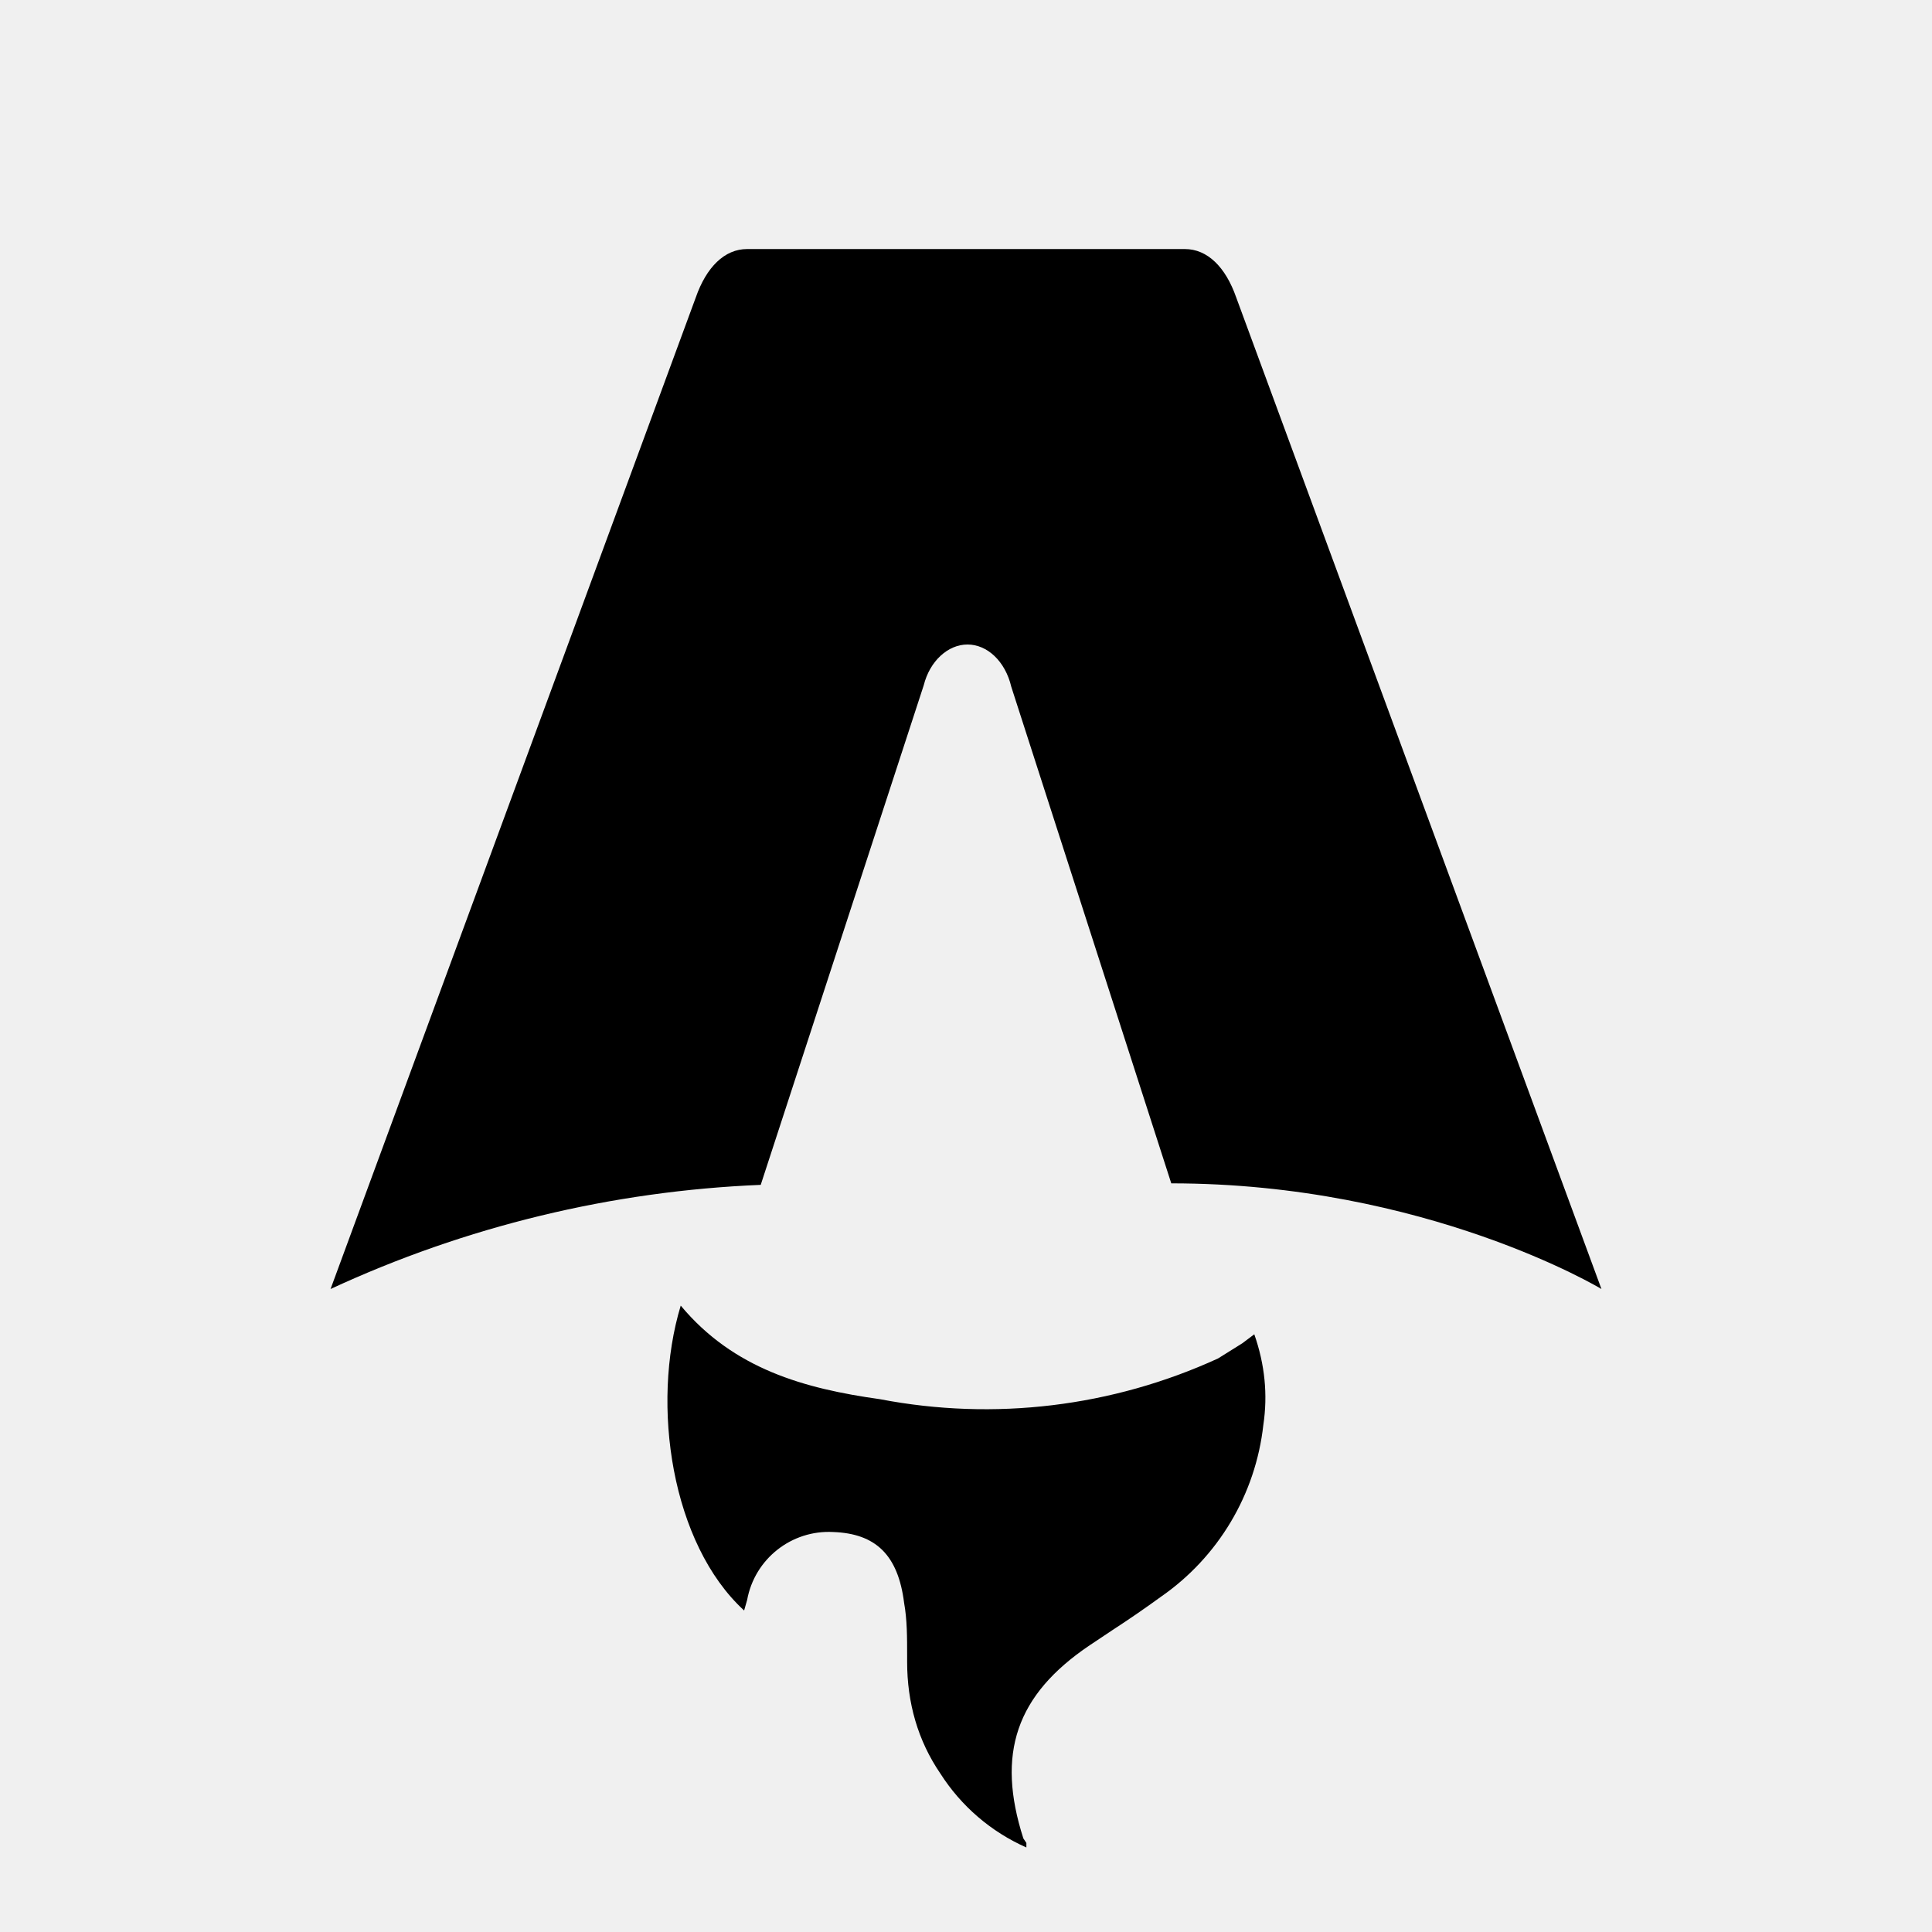
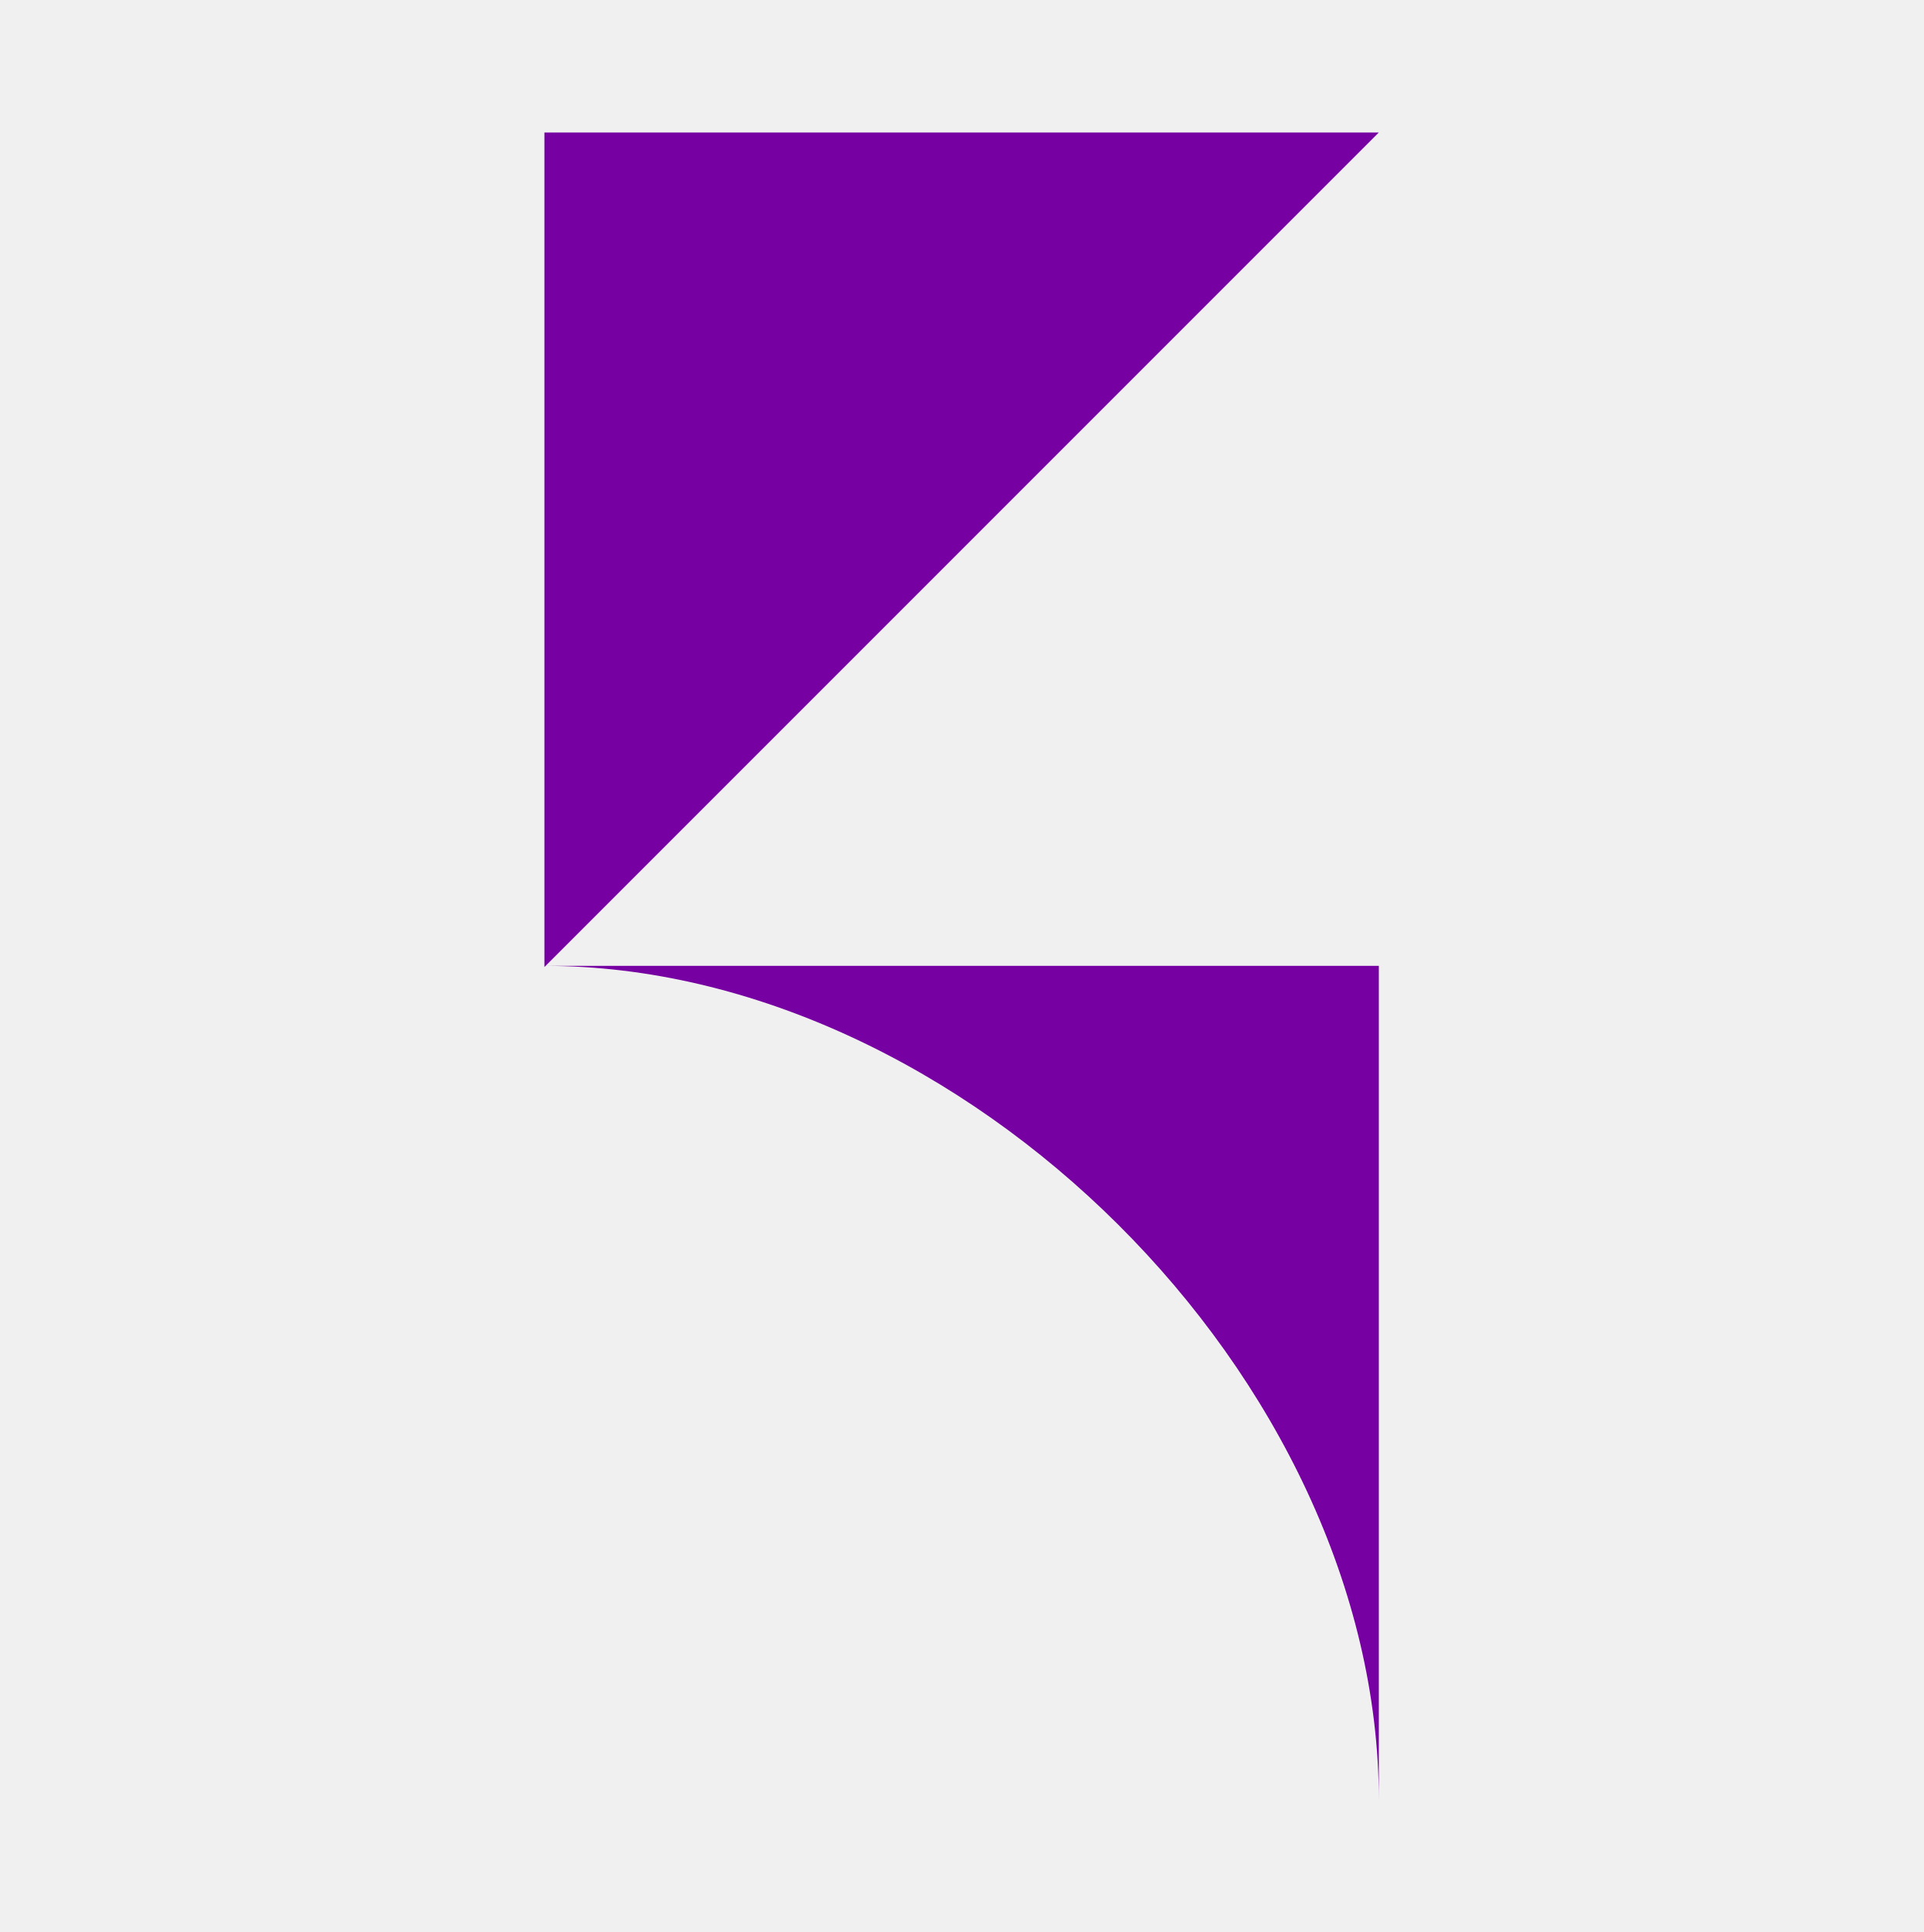
- <svg xmlns="http://www.w3.org/2000/svg" fill="none" viewBox="0 0 128 128">
-   <path d="M50.4 78.5a75.1 75.1 0 0 0-28.5 6.9l24.2-65.7c.7-2 1.9-3.2 3.4-3.2h29c1.5 0 2.7 1.2 3.4 3.2l24.2 65.7s-11.6-7-28.5-7L67 45.5c-.4-1.7-1.6-2.8-2.9-2.8-1.3 0-2.5 1.1-2.9 2.7L50.4 78.5Zm-1.1 28.2Zm-4.2-20.2c-2 6.6-.6 15.8 4.2 20.2a17.5 17.5 0 0 1 .2-.7 5.5 5.5 0 0 1 5.7-4.5c2.8.1 4.3 1.5 4.7 4.7.2 1.1.2 2.3.2 3.5v.4c0 2.7.7 5.2 2.2 7.4a13 13 0 0 0 5.7 4.9v-.3l-.2-.3c-1.8-5.6-.5-9.5 4.4-12.8l1.5-1a73 73 0 0 0 3.2-2.2 16 16 0 0 0 6.8-11.4c.3-2 .1-4-.6-6l-.8.6-1.6 1a37 37 0 0 1-22.4 2.7c-5-.7-9.7-2-13.2-6.2Z" />
+ <svg xmlns="http://www.w3.org/2000/svg" width="510.127" height="512.376" viewBox="0 0 134.971 135.566" version="1.1" id="svg1">
+   <defs id="defs1" />
+   <g id="layer1" transform="translate(-0.324339,0.2256286)">
+     <path id="rect2" style="stroke-width:3.423" d="M 38.531,9.071 H 97.089 L 38.531,67.63 Z" />
+     <path id="path2" style="stroke-width:3.423" d="M 38.531,67.548 H 97.089 V 126.107 C 97.089,96.434 67.81,67.539 38.531,67.548 Z" />
+   </g>
  <style>
-         path { fill: #000; }
-         @media (prefers-color-scheme: dark) {
-             path { fill: #FFF; }
-         }
-     </style>
+       path {
+          fill: #7700a3;
+       }
+ 
+       @media (prefers-color-scheme: dark) {
+          path {
+             fill: #FFF;
+          }
+       }
+    </style>
</svg>
